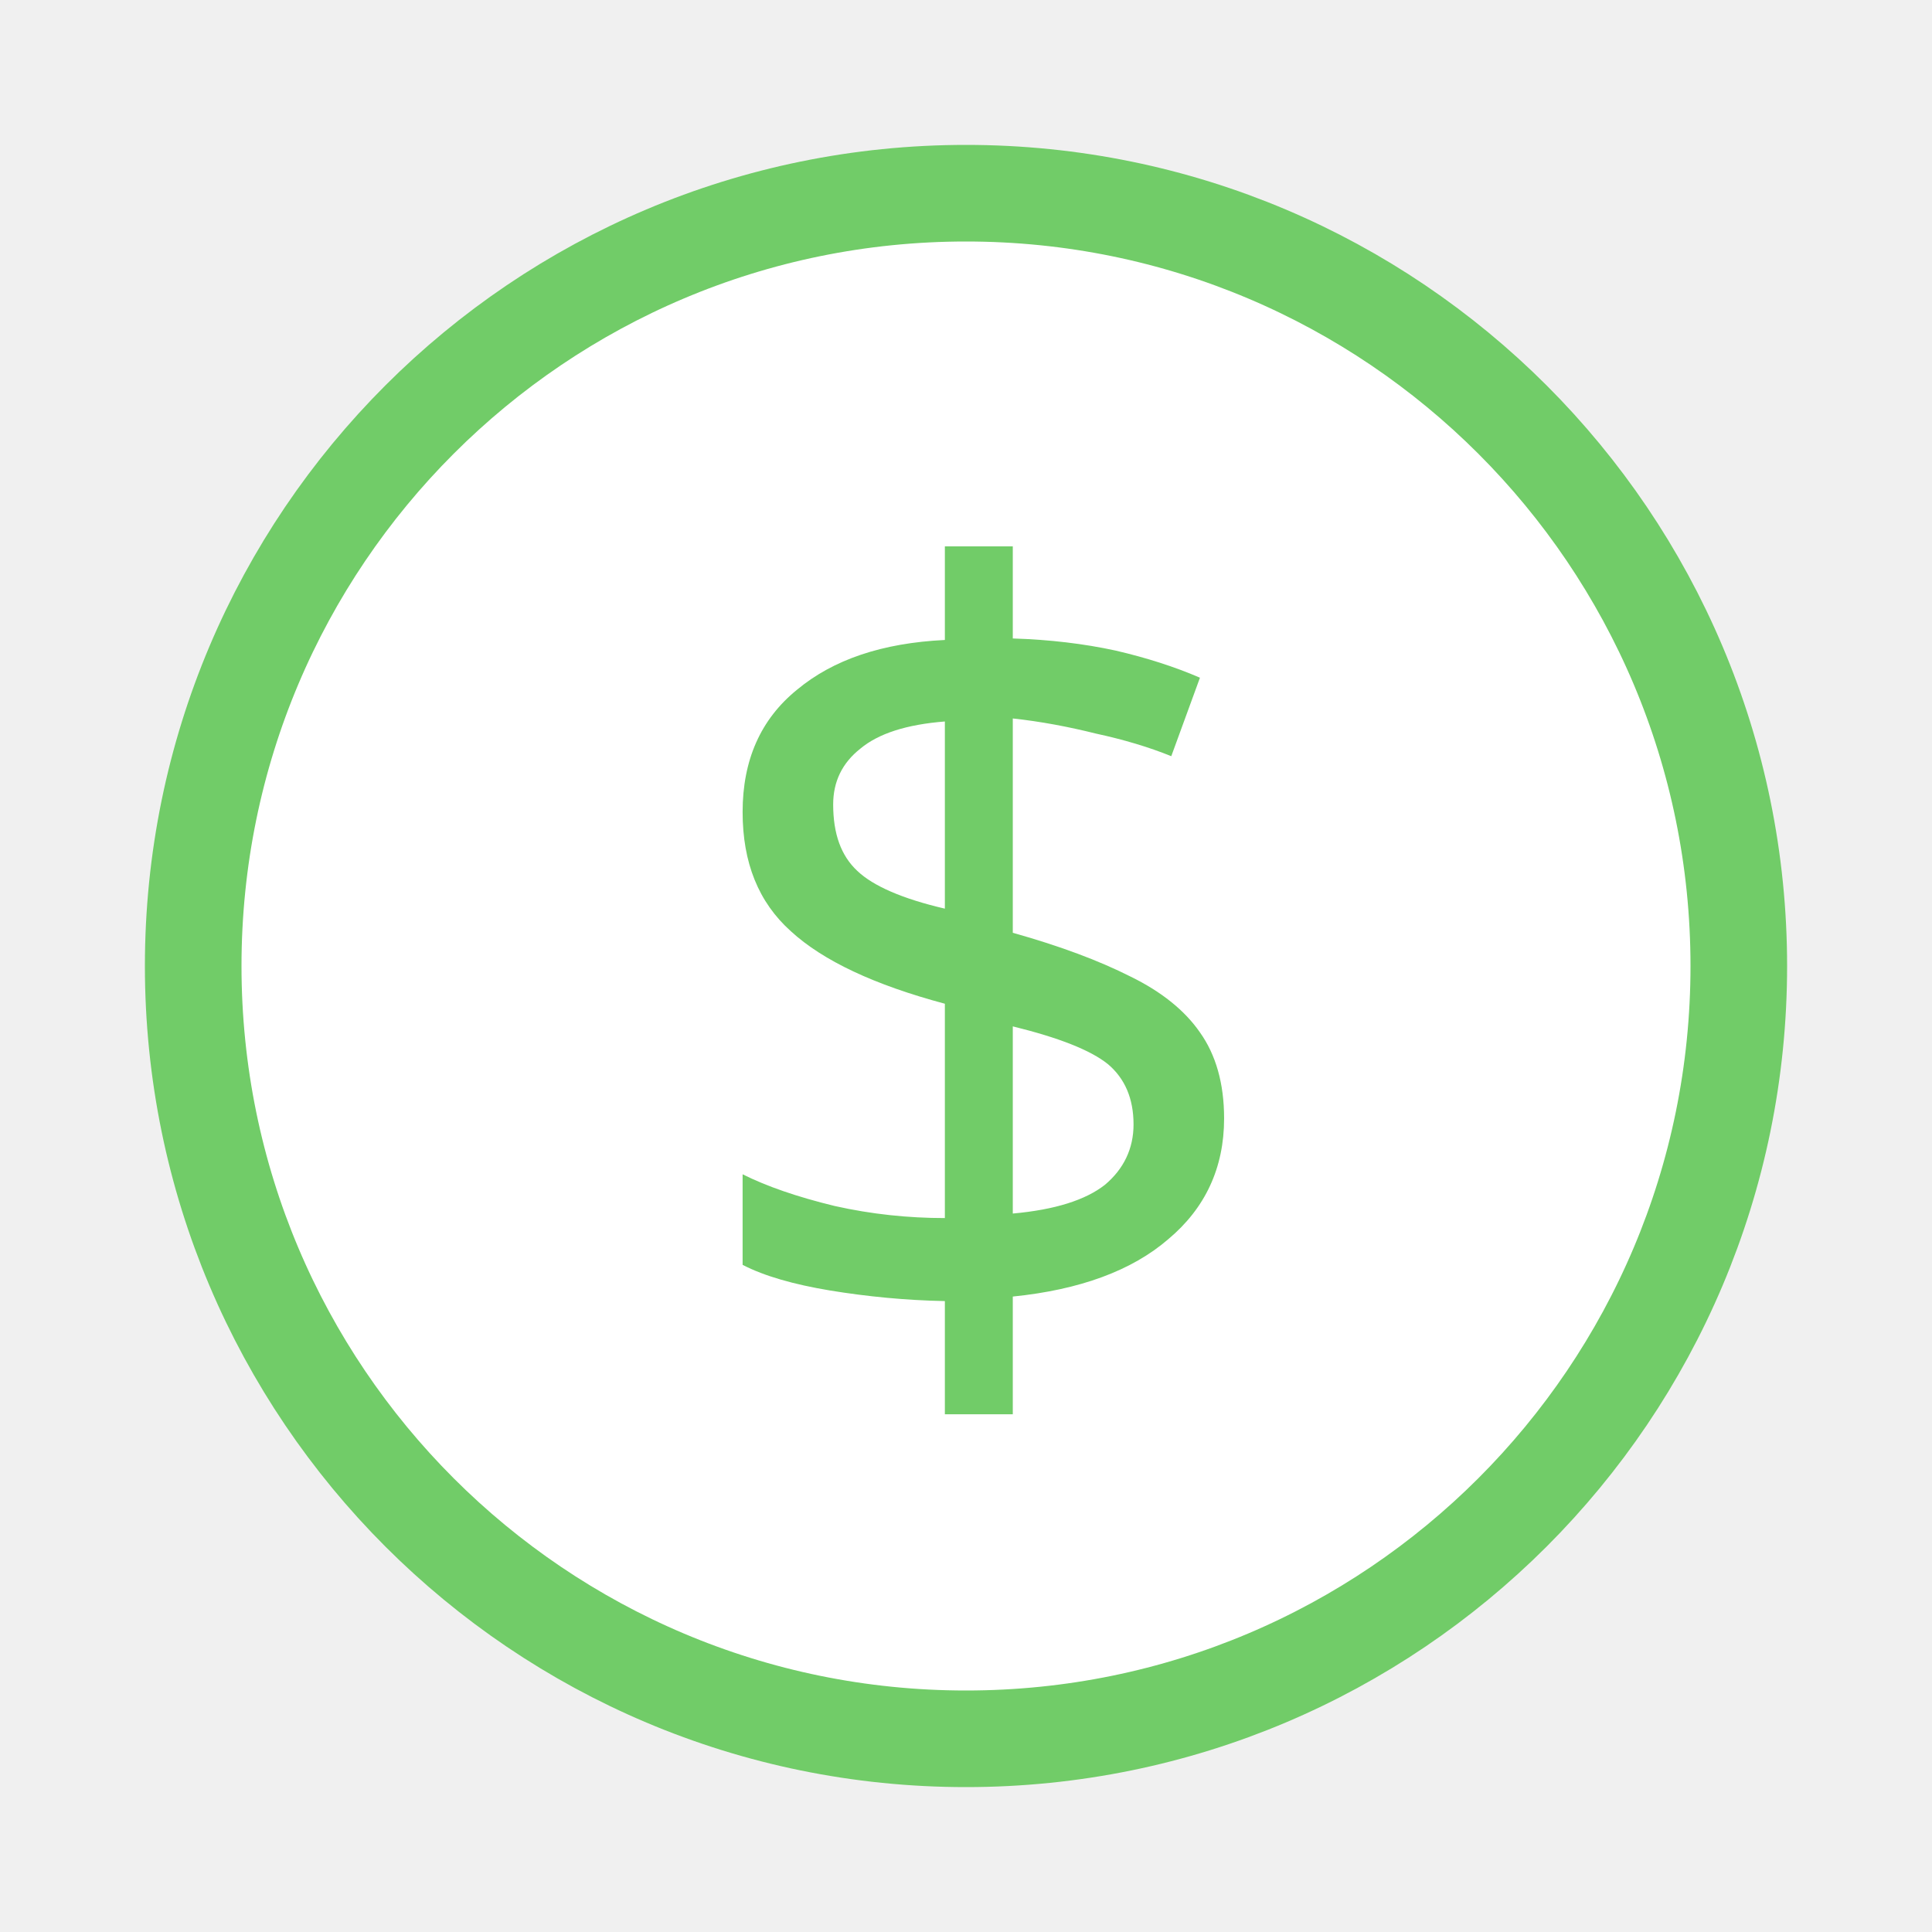
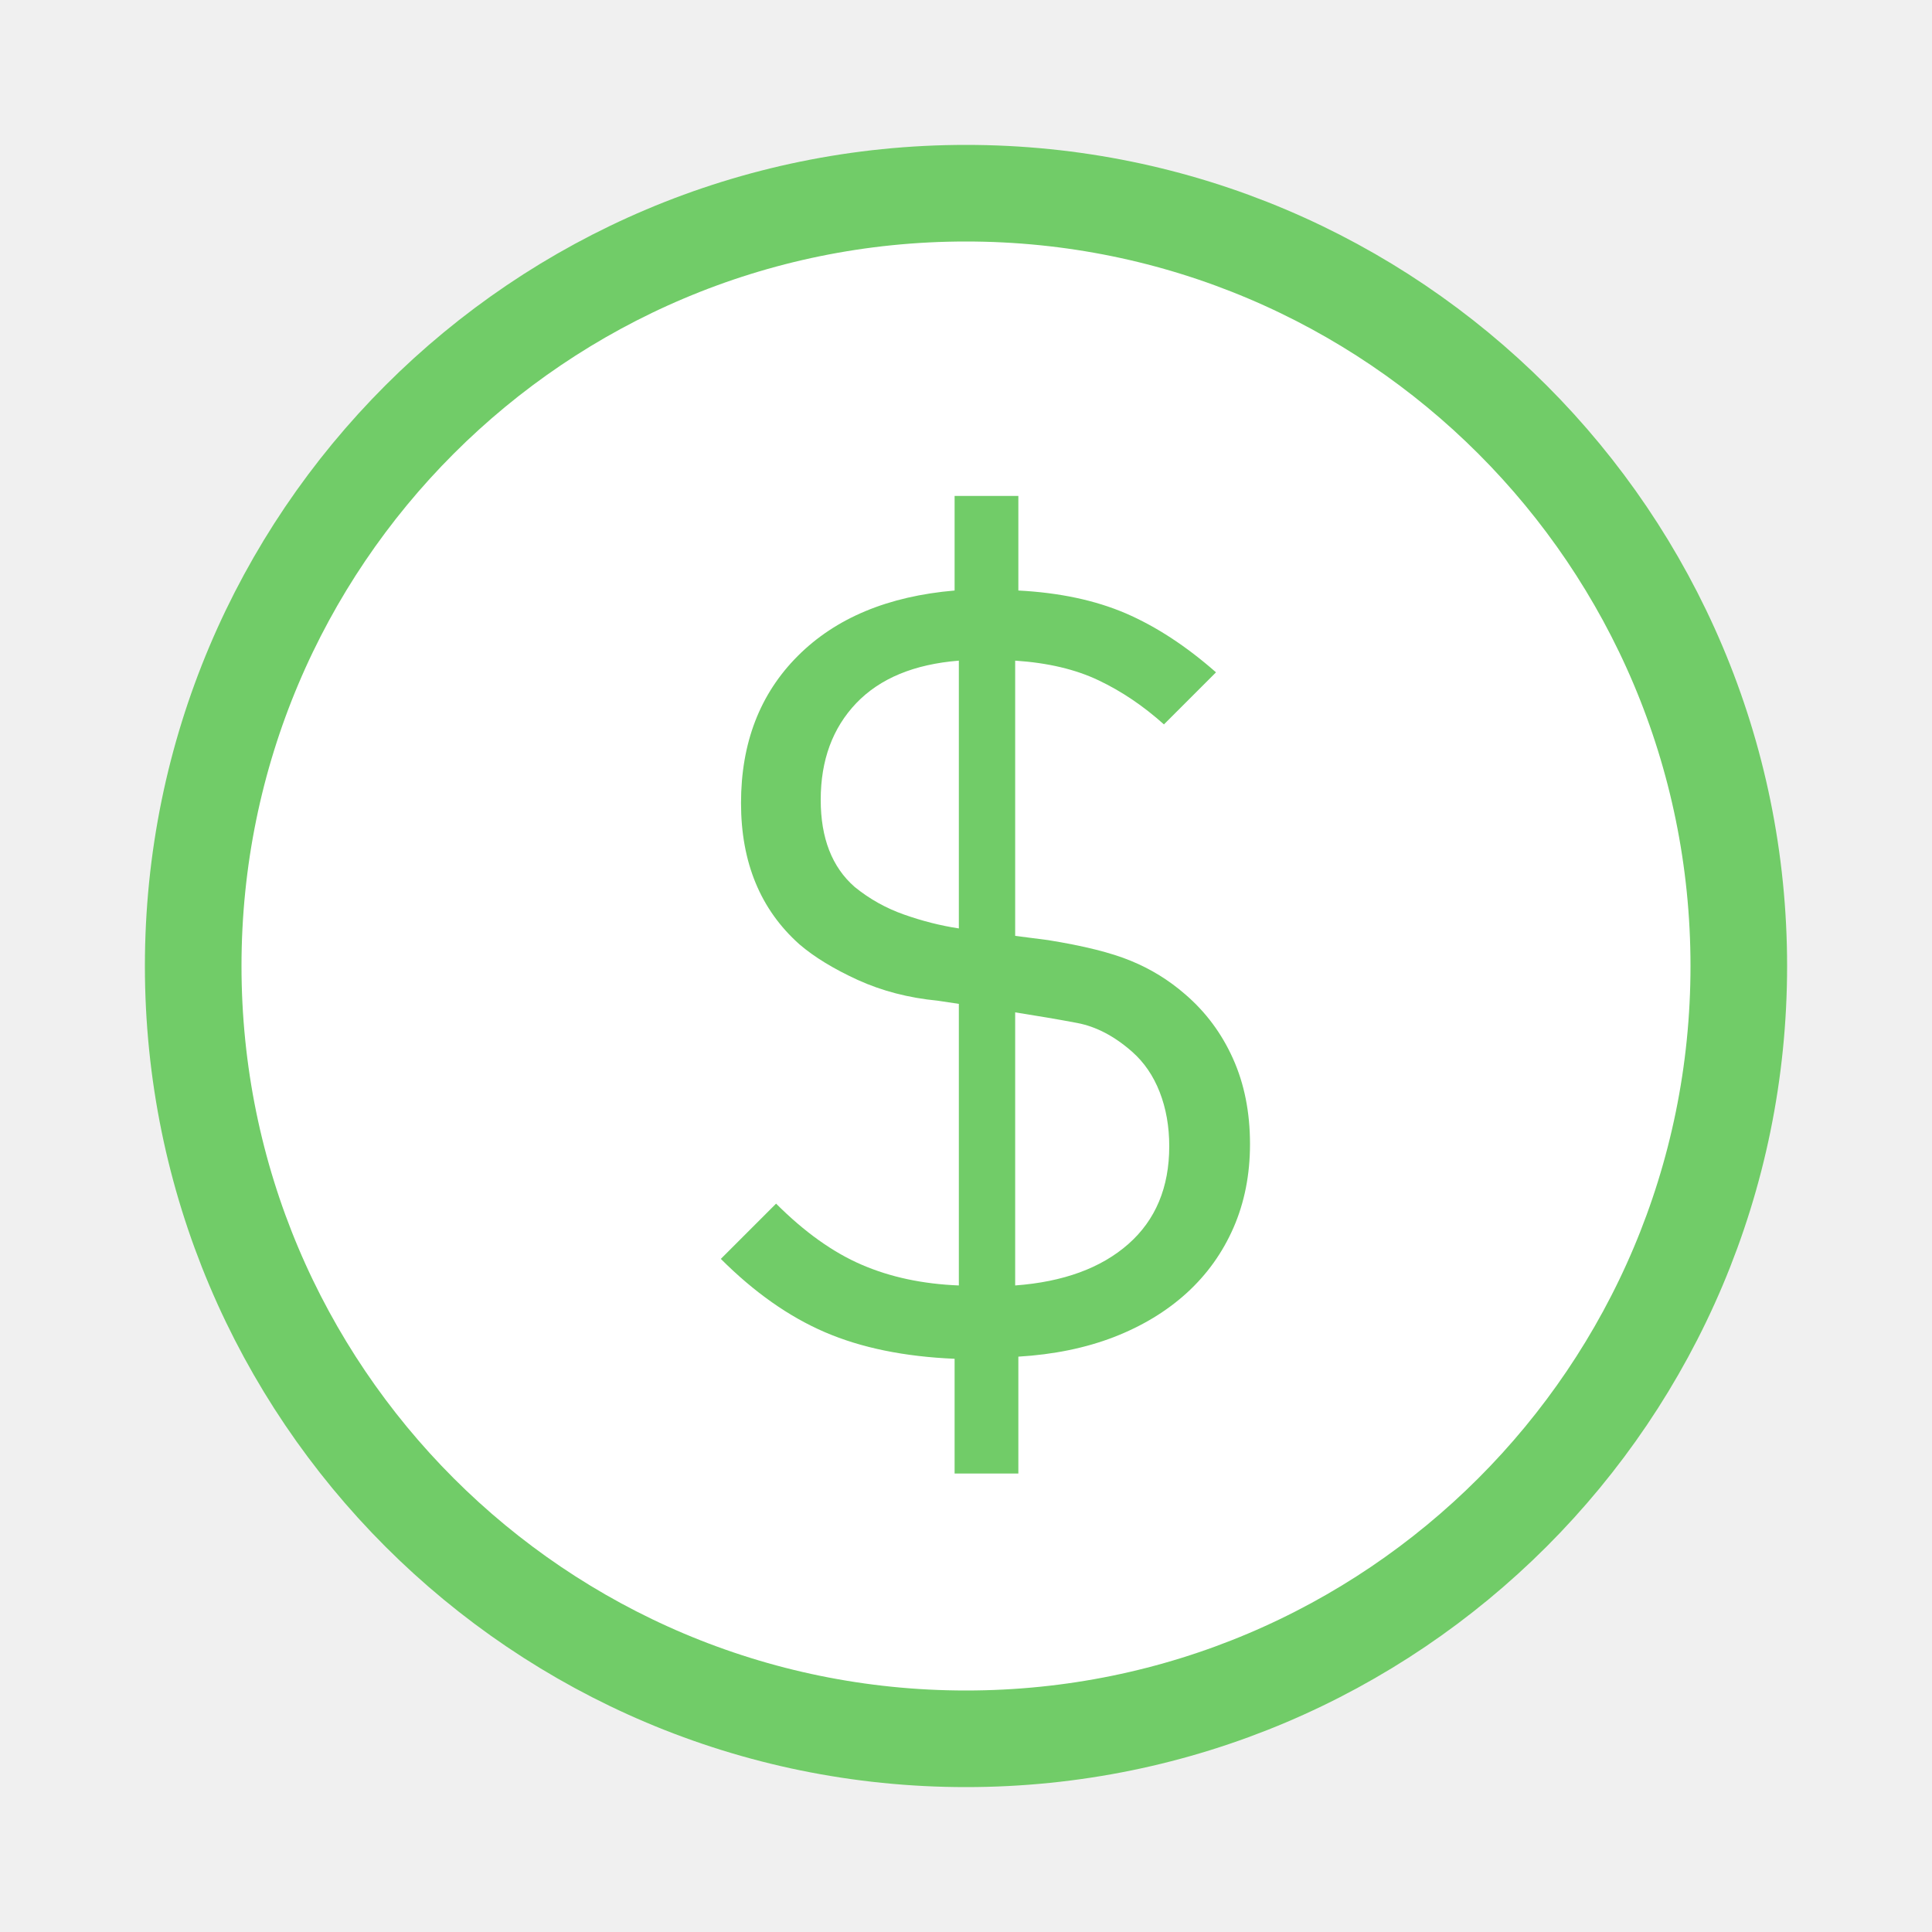
<svg xmlns="http://www.w3.org/2000/svg" width="20px" height="20px" viewBox="0 0 20 20" version="1.1">
  <defs />
  <g id="Illustrations" stroke="none" stroke-width="1" fill="none" fill-rule="evenodd">
    <g id="money">
      <circle id="Oval-267" stroke="#71CC68" fill="#FFFFFF" cx="10" cy="10" r="8" />
-       <text id="$" font-family="DINBek" font-size="11" font-weight="normal" fill="#71CC68">
-         <tspan x="7" y="14">$</tspan>
-       </text>
+       <path d="M12.94,11.844 C12.94,12.159 12.883,12.447 12.77,12.707 C12.656,12.968 12.495,13.193 12.286,13.384 C12.076,13.575 11.825,13.727 11.532,13.841 C11.239,13.954 10.909,14.022 10.542,14.044 L10.542,15.254 L9.882,15.254 L9.882,14.066 C9.361,14.044 8.914,13.952 8.54,13.791 C8.166,13.63 7.807,13.377 7.462,13.032 L8.034,12.46 C8.327,12.753 8.622,12.964 8.919,13.092 C9.217,13.221 9.552,13.292 9.926,13.307 L9.926,10.392 L9.706,10.359 C9.405,10.33 9.13,10.258 8.881,10.145 C8.632,10.031 8.43,9.908 8.276,9.776 C7.873,9.417 7.671,8.929 7.671,8.313 C7.671,7.69 7.867,7.182 8.259,6.79 C8.652,6.397 9.193,6.172 9.882,6.113 L9.882,5.134 L10.542,5.134 L10.542,6.113 C10.967,6.135 11.338,6.214 11.653,6.349 C11.968,6.485 12.28,6.689 12.588,6.96 L12.049,7.499 C11.836,7.308 11.611,7.156 11.373,7.043 C11.134,6.929 10.846,6.861 10.509,6.839 L10.509,9.688 L10.85,9.732 C11.217,9.791 11.503,9.862 11.708,9.947 C11.913,10.031 12.1,10.146 12.269,10.293 C12.482,10.476 12.647,10.698 12.764,10.959 C12.881,11.219 12.94,11.514 12.94,11.844 L12.94,11.844 Z M9.926,6.839 C9.464,6.876 9.11,7.022 8.864,7.279 C8.619,7.536 8.496,7.869 8.496,8.28 C8.496,8.676 8.613,8.977 8.848,9.182 C9.002,9.307 9.172,9.402 9.36,9.468 C9.547,9.534 9.735,9.582 9.926,9.611 L9.926,6.839 Z M12.104,11.866 C12.104,11.661 12.071,11.474 12.005,11.305 C11.939,11.136 11.844,10.997 11.719,10.887 C11.536,10.726 11.347,10.627 11.152,10.59 C10.958,10.553 10.744,10.517 10.509,10.48 L10.509,13.307 C11.008,13.27 11.398,13.127 11.681,12.878 C11.963,12.629 12.104,12.291 12.104,11.866 L12.104,11.866 Z" id="$" fill="#71CC68" />
    </g>
  </g>
</svg>
